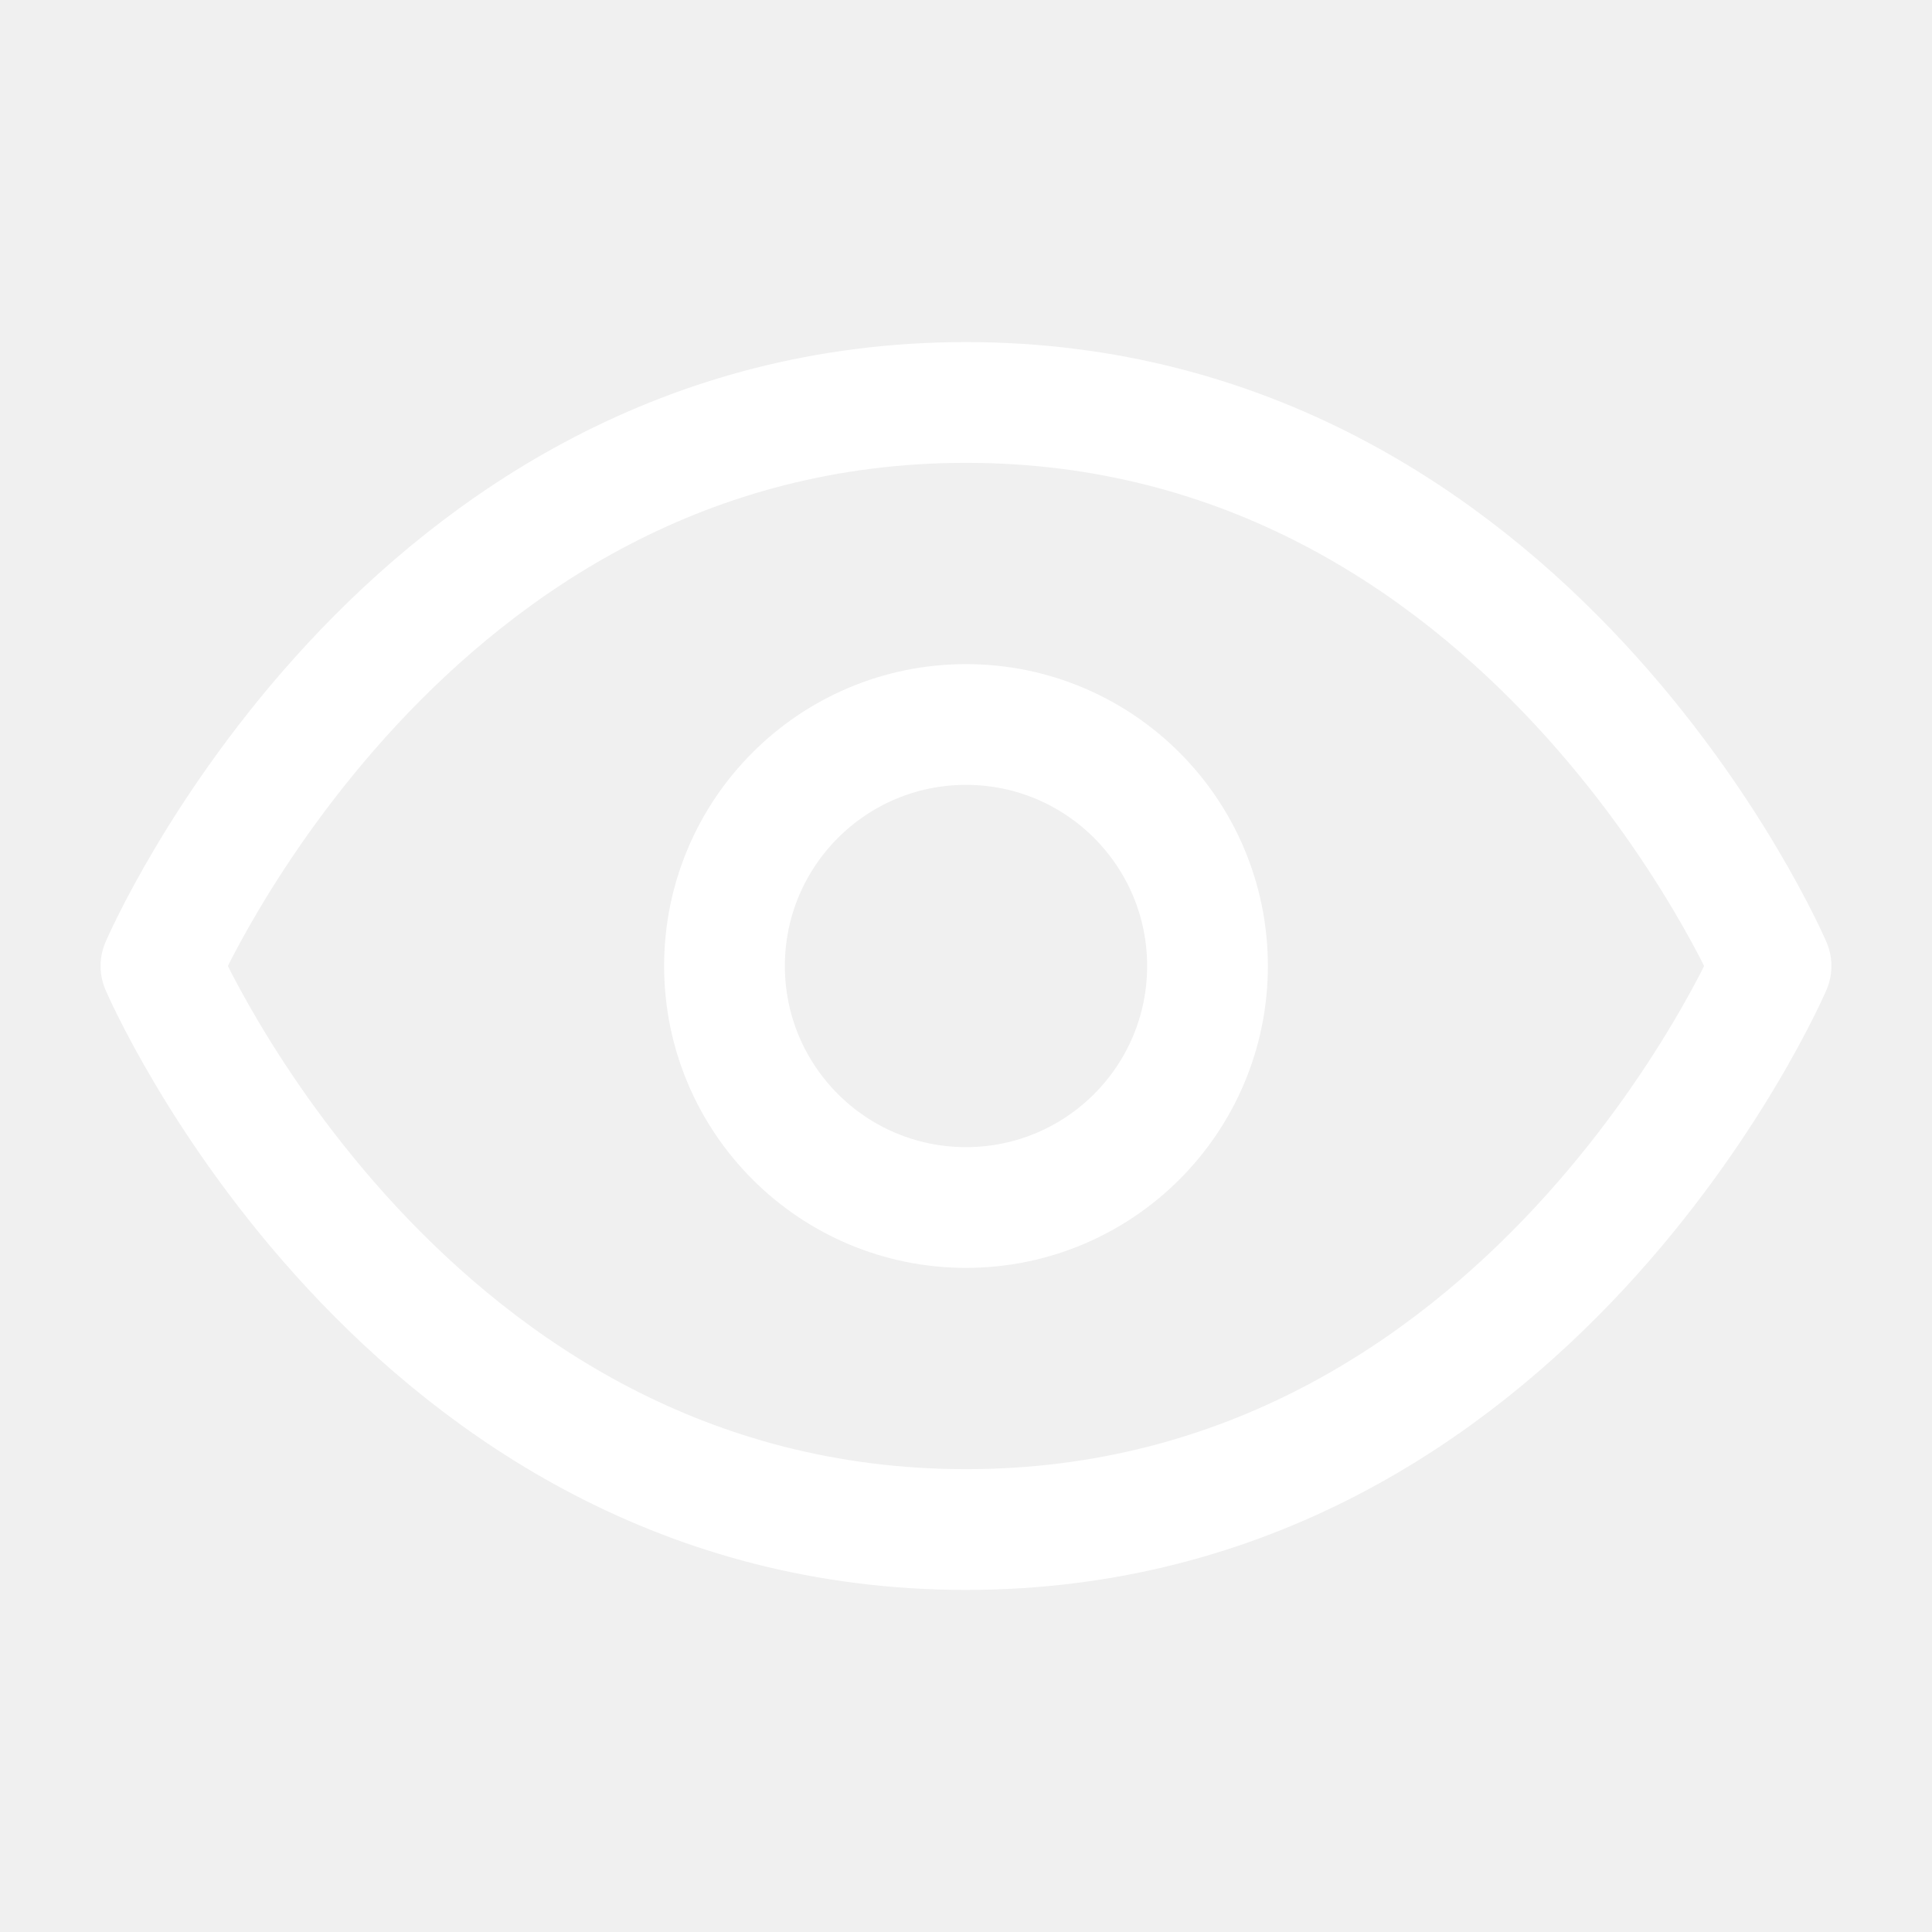
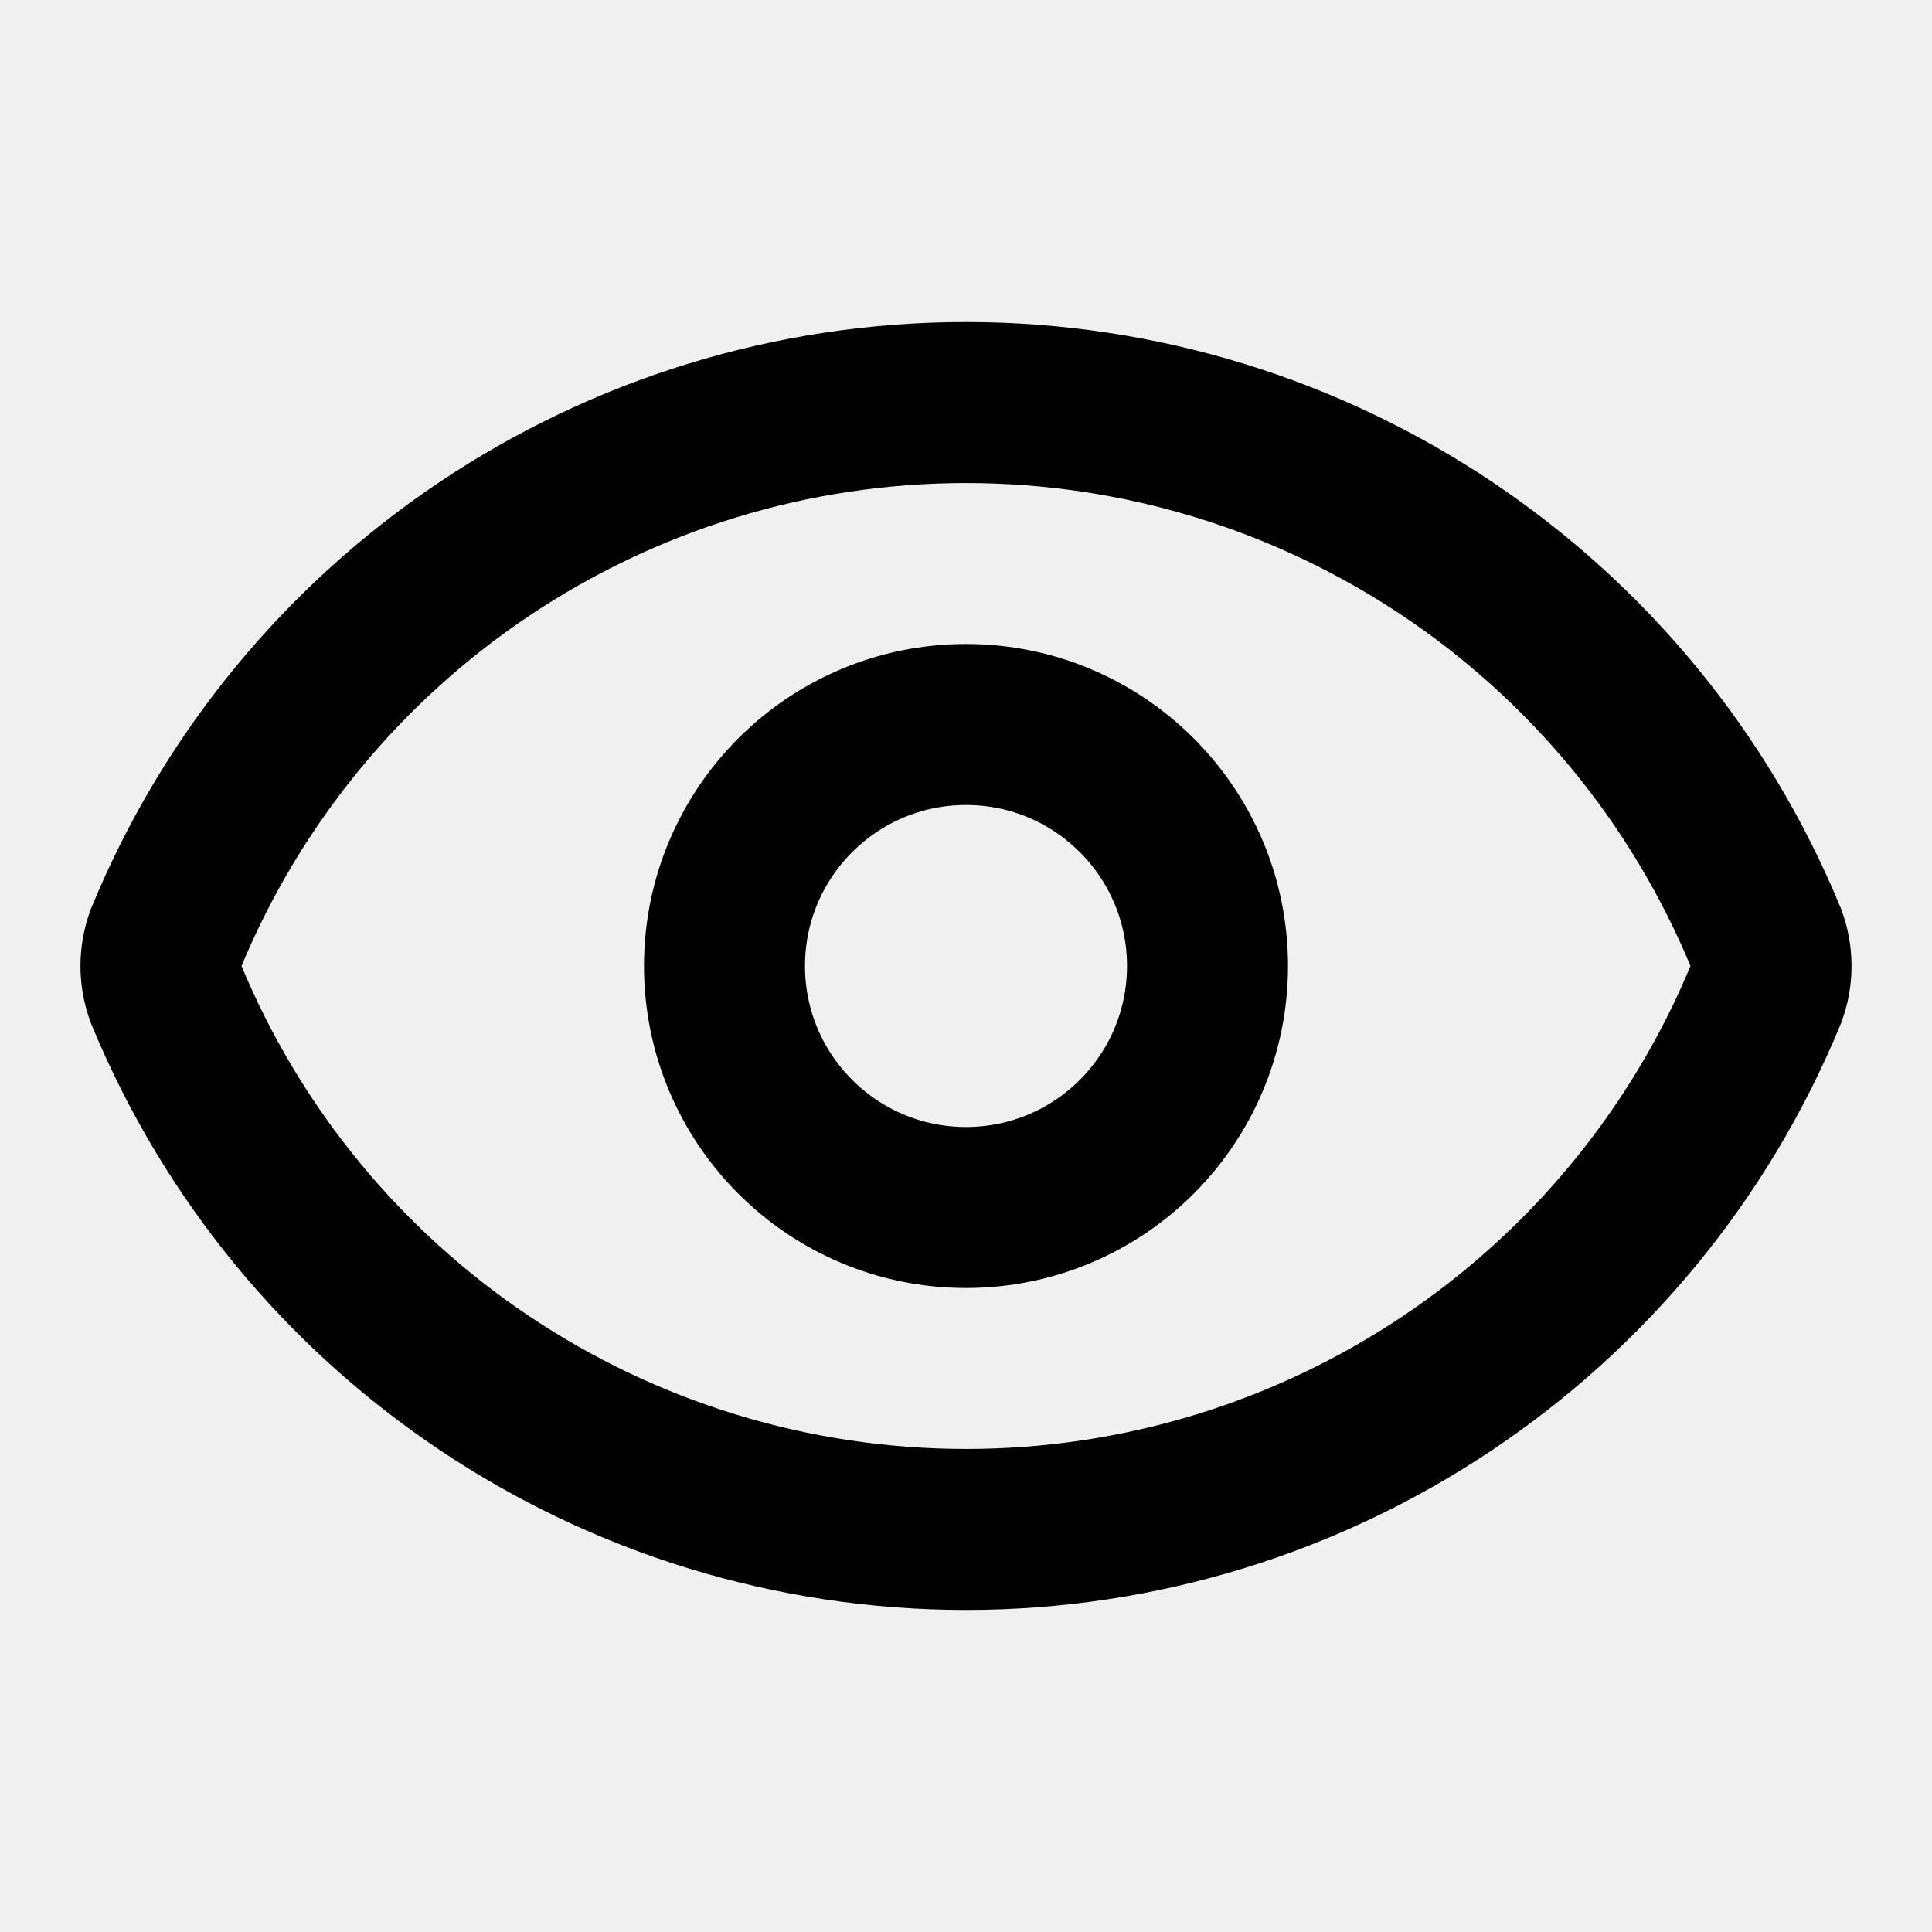
- <svg xmlns="http://www.w3.org/2000/svg" width="16" height="16" viewBox="0 0 16 16" fill="none">
-   <path d="M1.333 8C1.333 8 3.333 3.333 8 3.333C12.667 3.333 14.667 8 14.667 8C14.667 8 12.667 12.667 8 12.667C3.333 12.667 1.333 8 1.333 8Z" stroke="white" stroke-width="1" stroke-linecap="round" stroke-linejoin="round" />
-   <circle cx="8" cy="8" r="2" stroke="white" stroke-width="1" stroke-linecap="round" stroke-linejoin="round" />
+ <svg xmlns="http://www.w3.org/2000/svg" class="lucide lucide-eye" viewBox="0 0 24 24" fill="none" stroke="currentColor" stroke-width="2" stroke-linecap="round" stroke-linejoin="round">
+   <path d="M2.062 12.348a1 1 0 0 1 0-.696 10.75 10.75 0 0 1 19.876 0 1 1 0 0 1 0 .696 10.75 10.75 0 0 1-19.876 0" />
+   <circle cx="12" cy="12" r="3" />
</svg>
